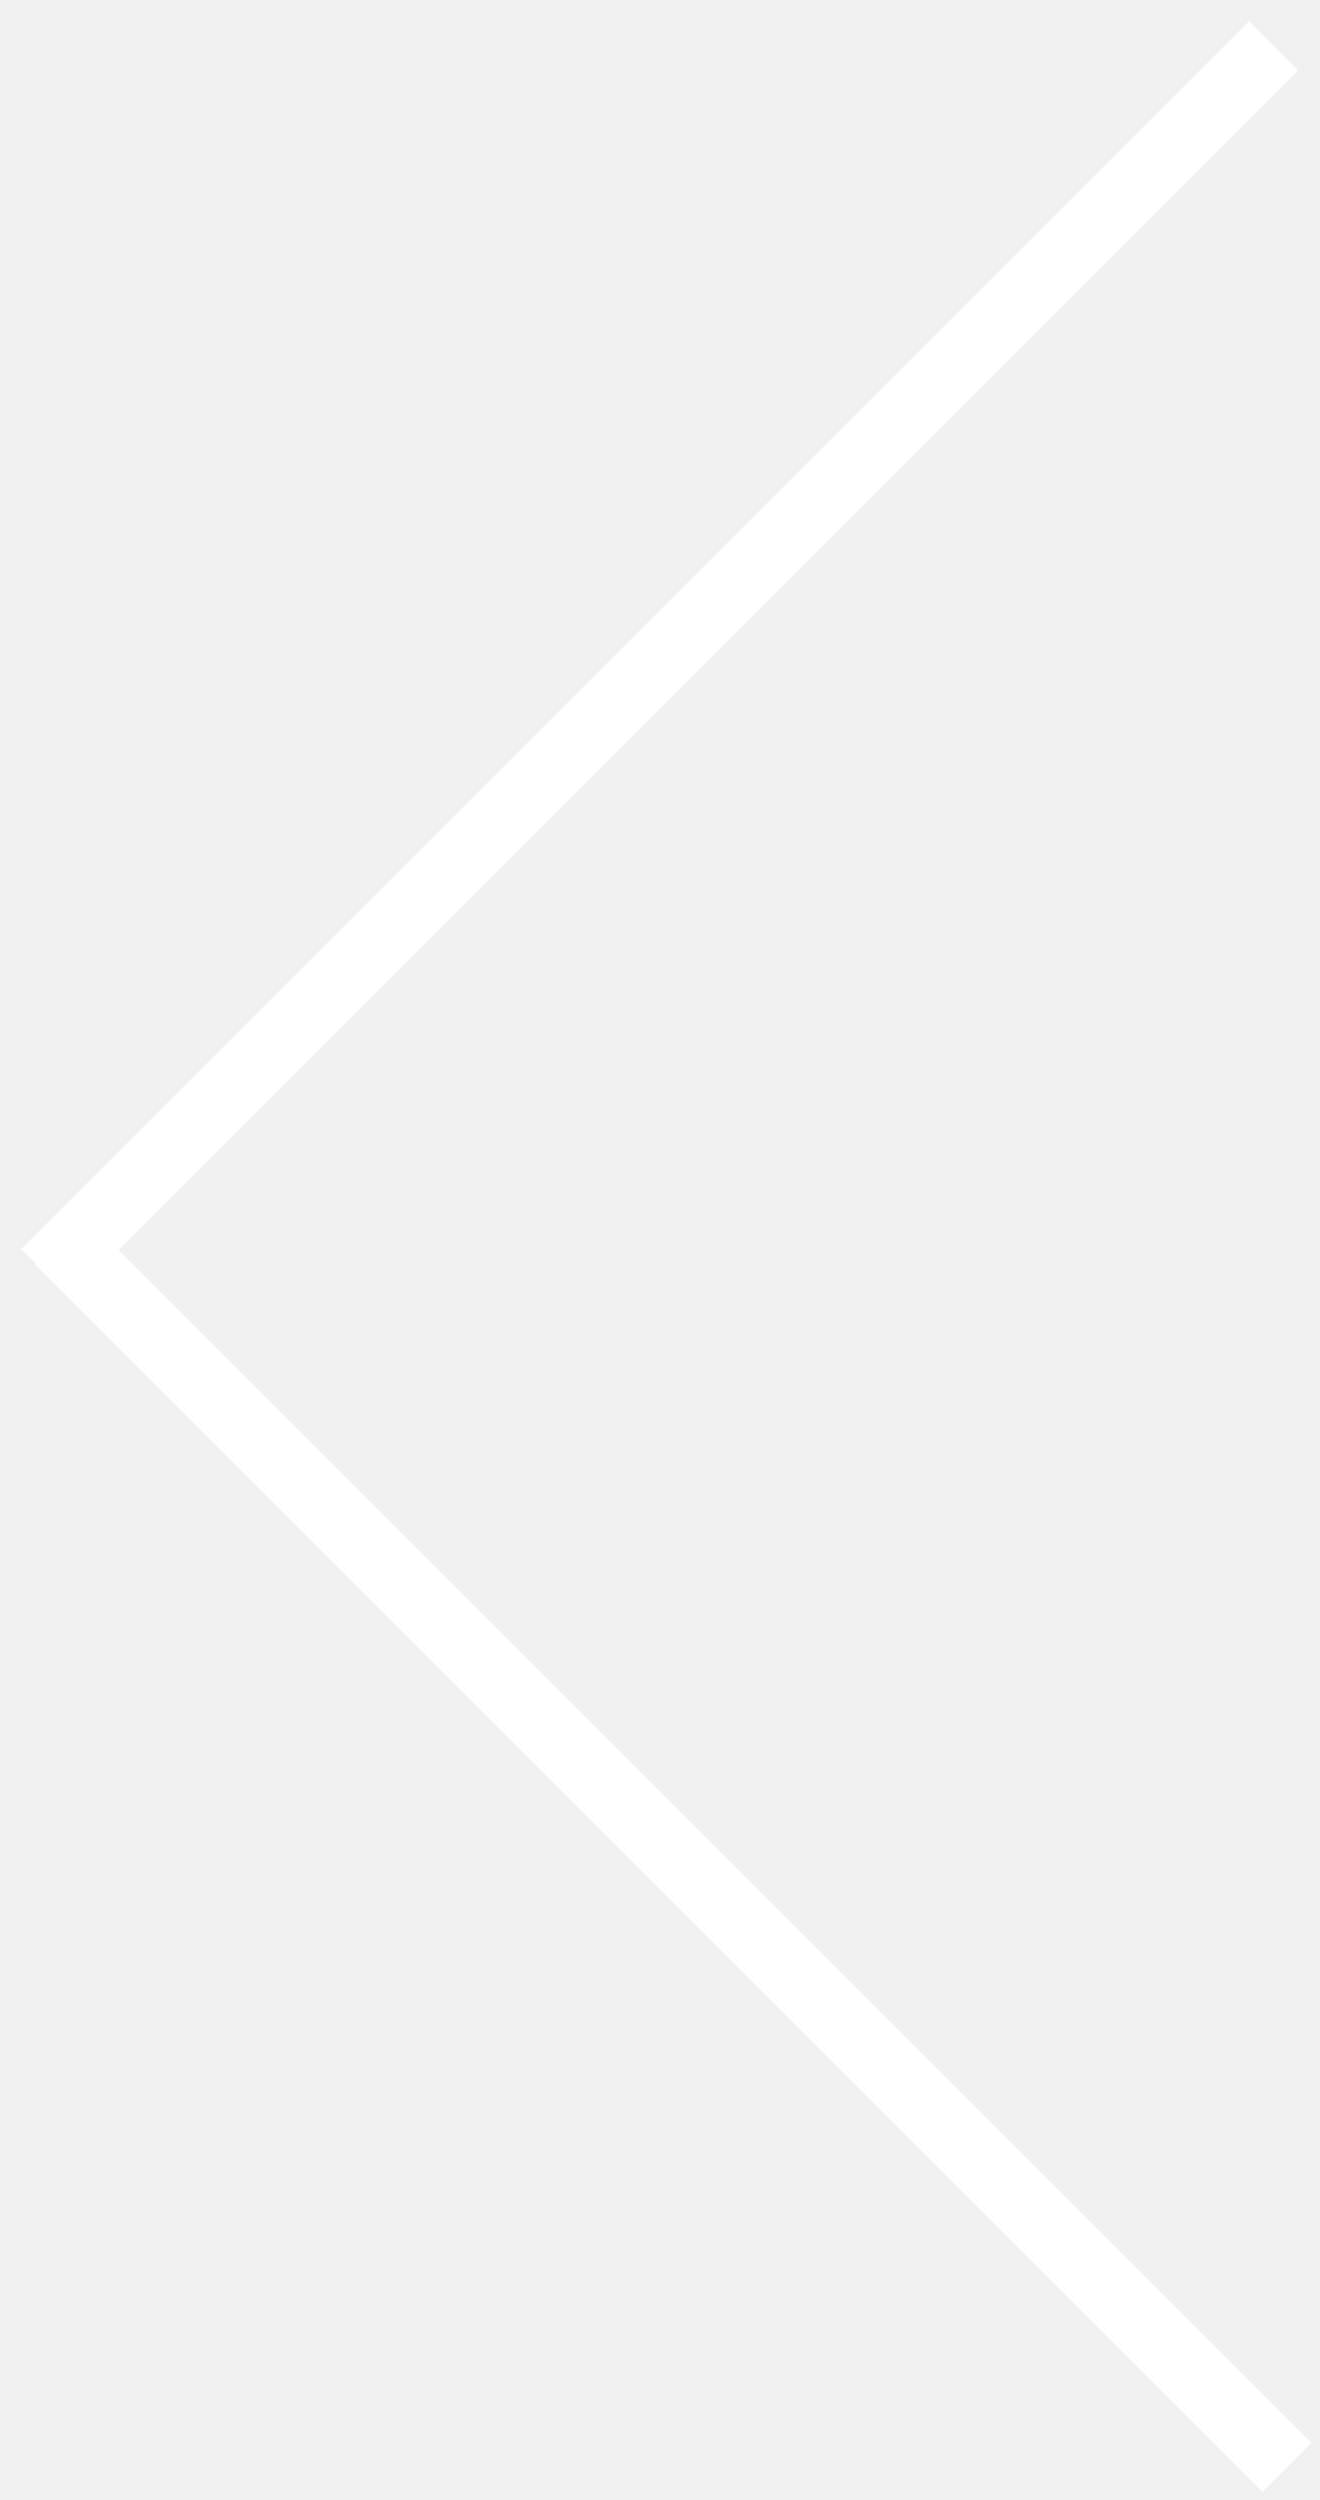
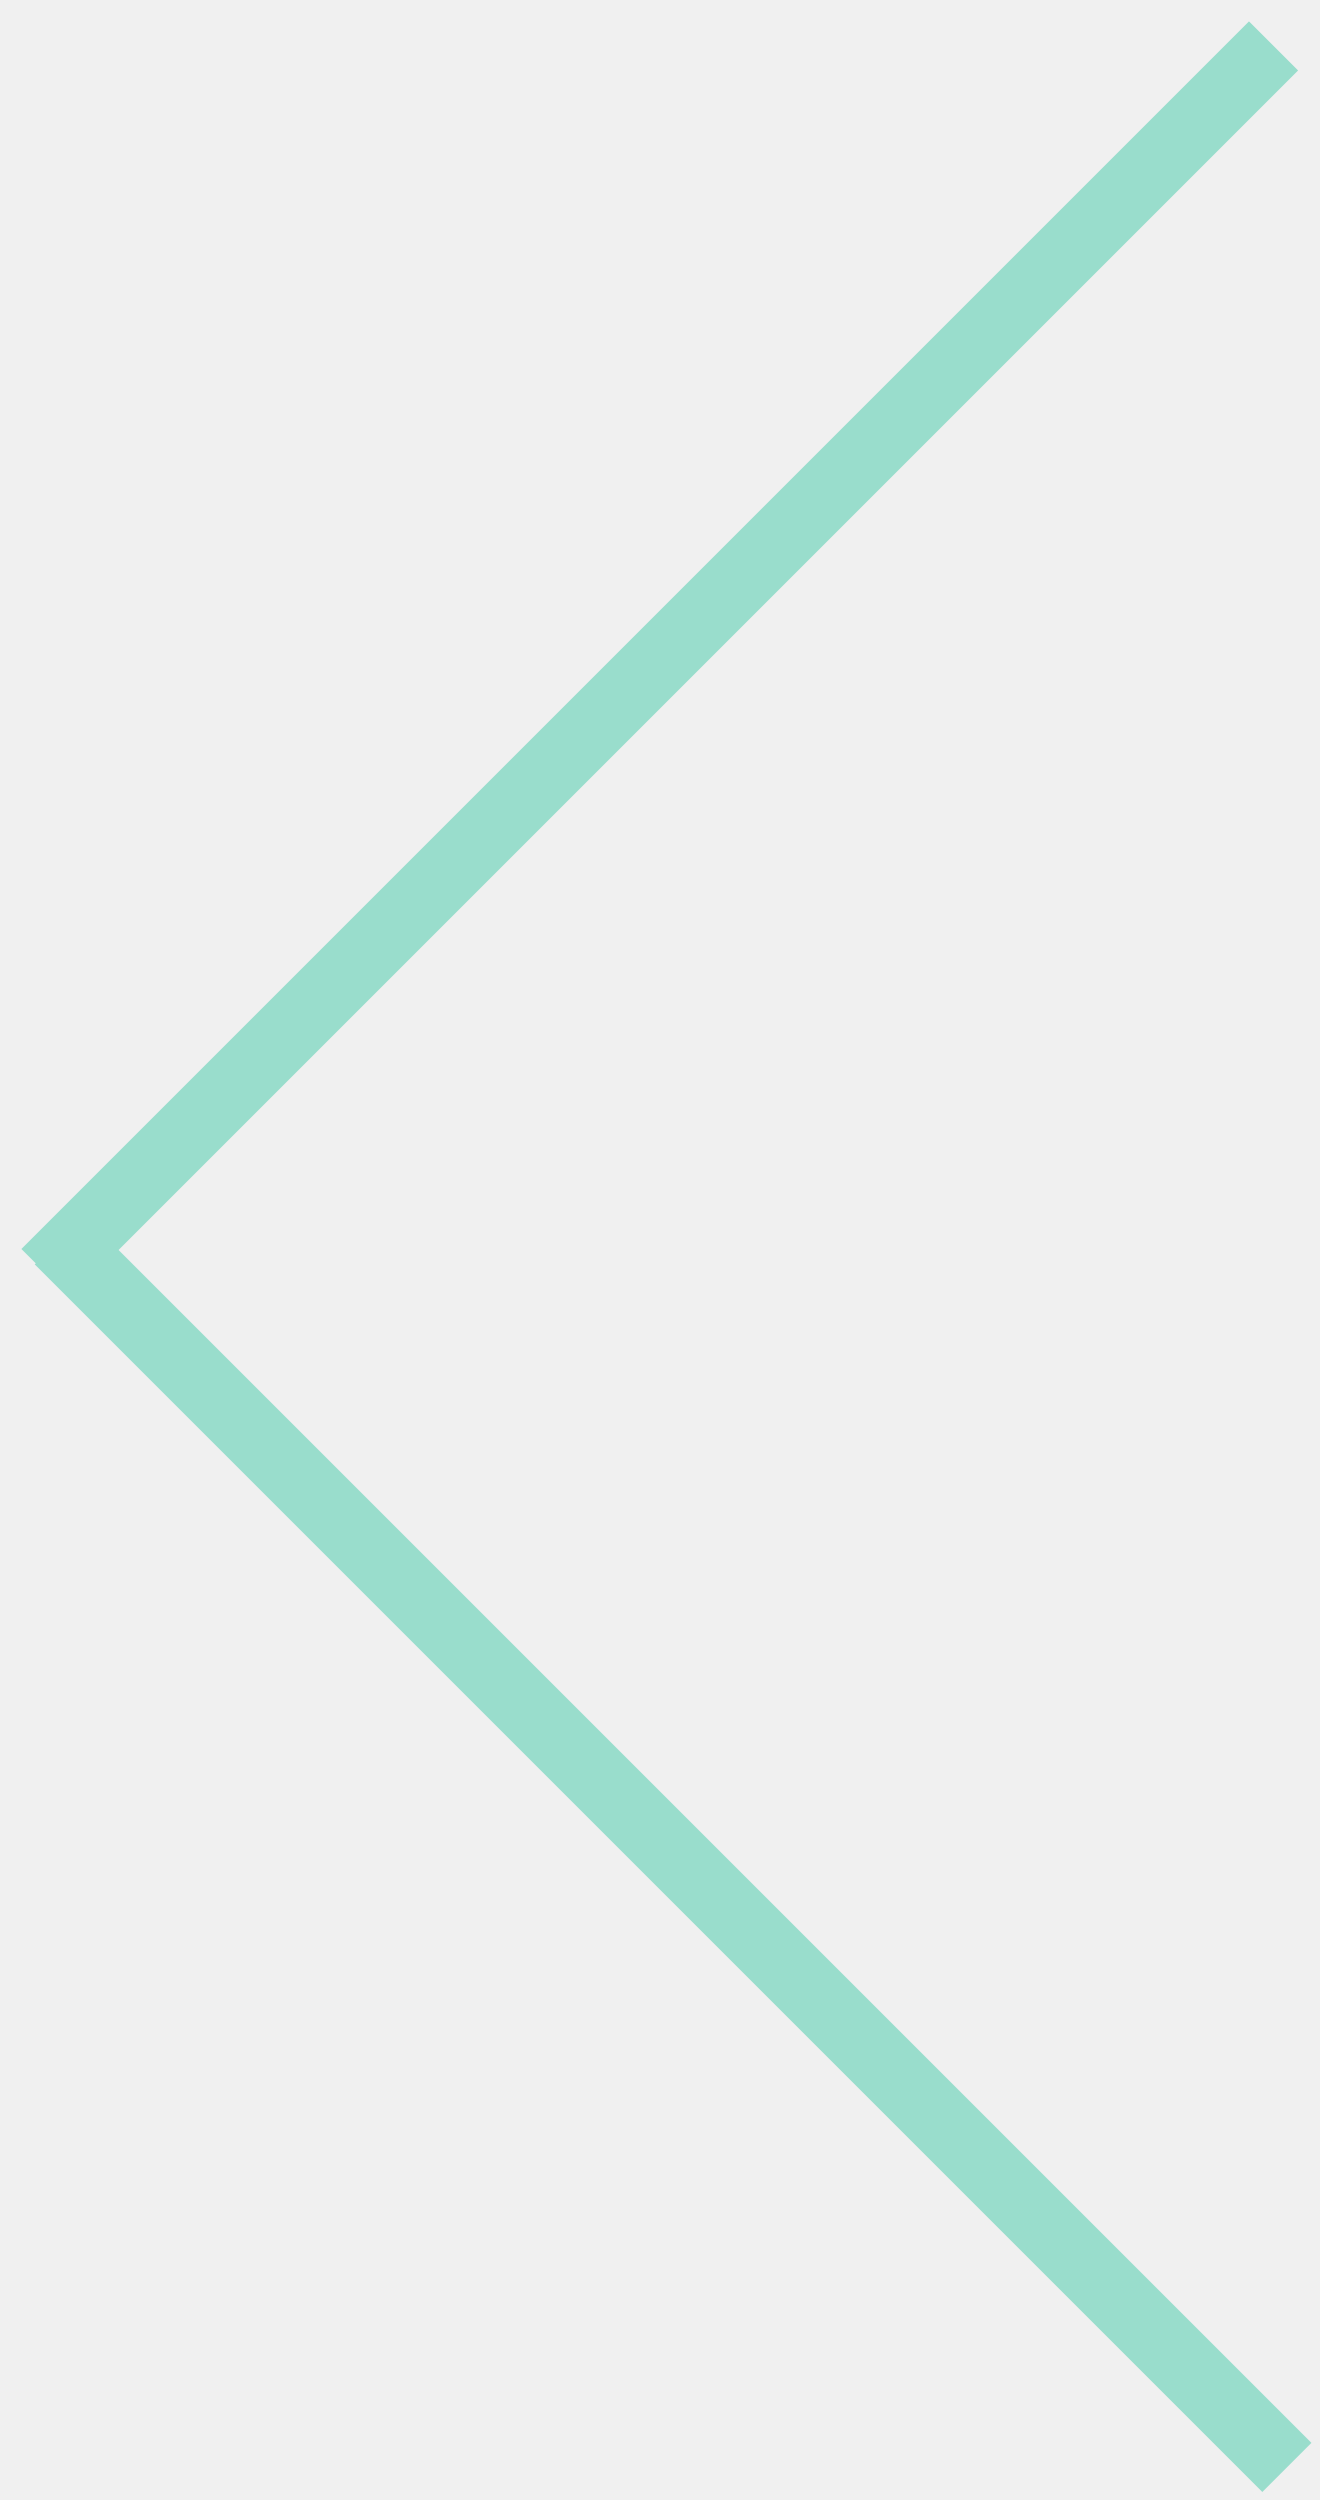
- <svg xmlns="http://www.w3.org/2000/svg" width="38" height="72" viewBox="0 0 38 72" fill="none">
-   <rect x="0.615" y="35.971" width="50" height="2" transform="rotate(-45 0.615234 35.9706)" fill="white" />
-   <rect x="2.414" y="35" width="50" height="2" transform="rotate(45 2.41431 35)" fill="white" />
+ <svg xmlns="http://www.w3.org/2000/svg" width="38" height="72" viewBox="0 0 38 72" fill="#99DDCC">
+   <rect x="0.615" y="35.971" width="50" height="2" transform="rotate(-45 0.615234 35.9706)" fill="#99DDCC" />
+   <rect x="2.414" y="35" width="50" height="2" transform="rotate(45 2.41431 35)" fill="#99DDCC" />
</svg>
